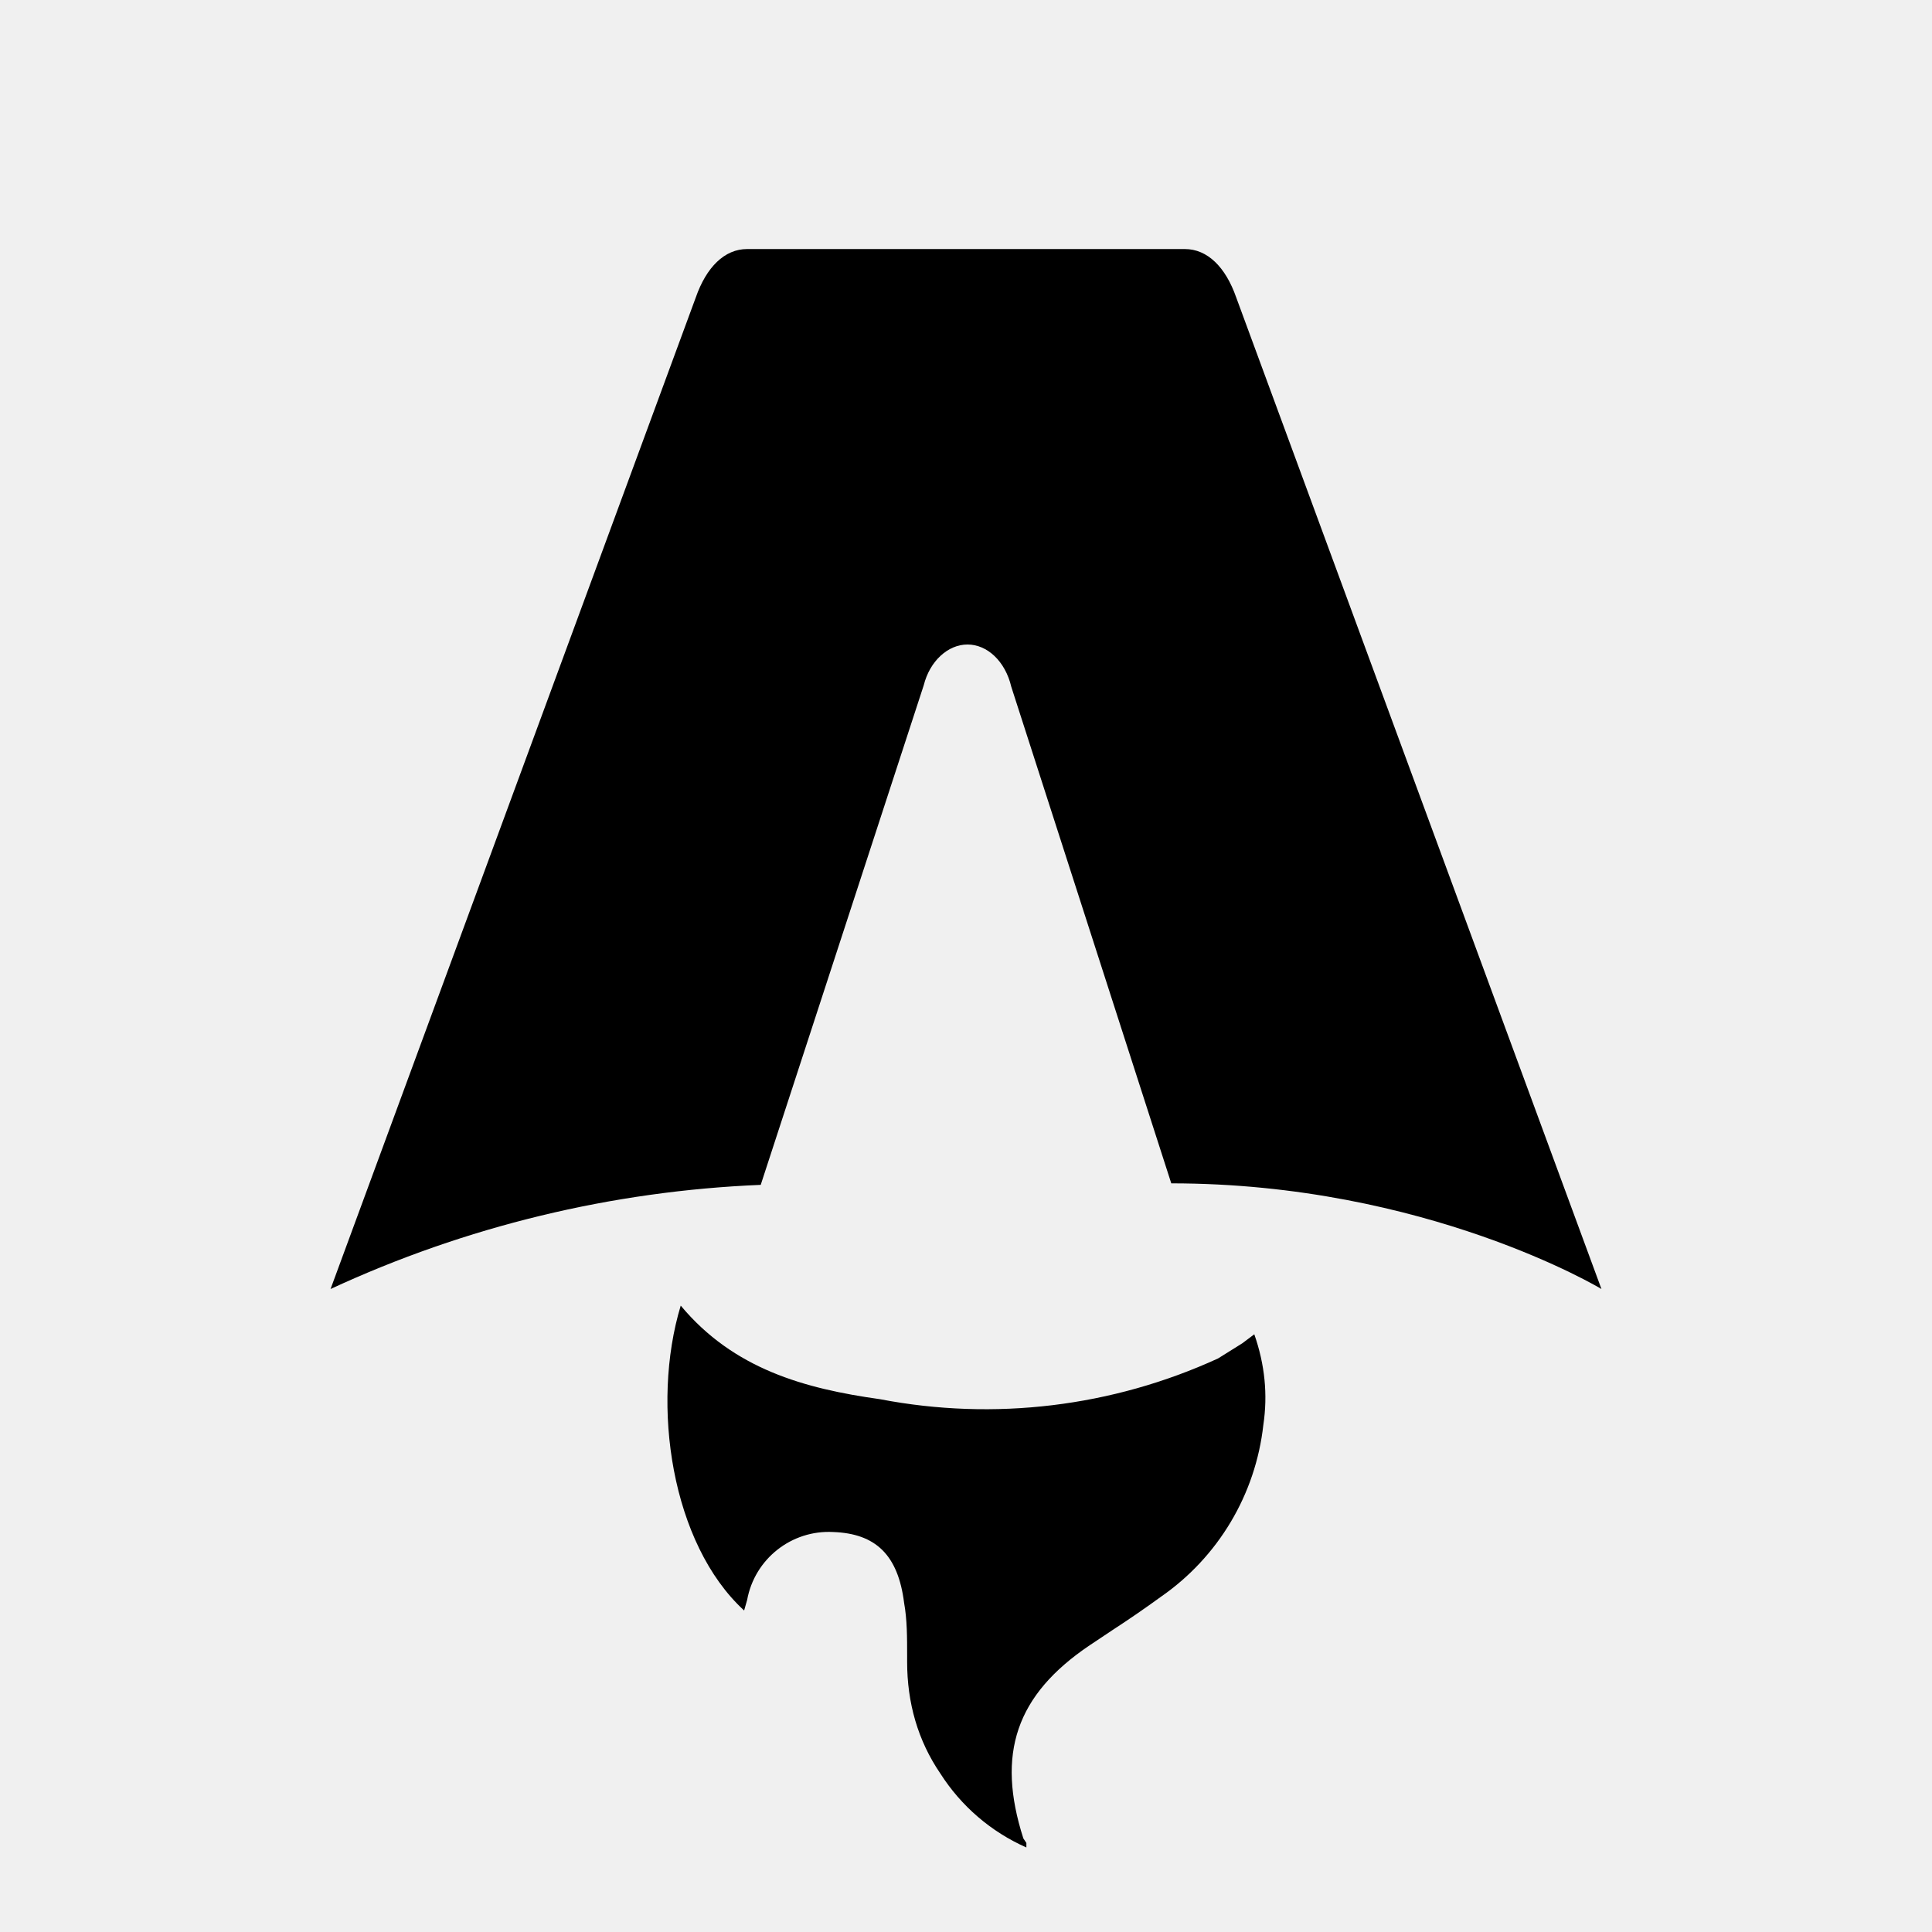
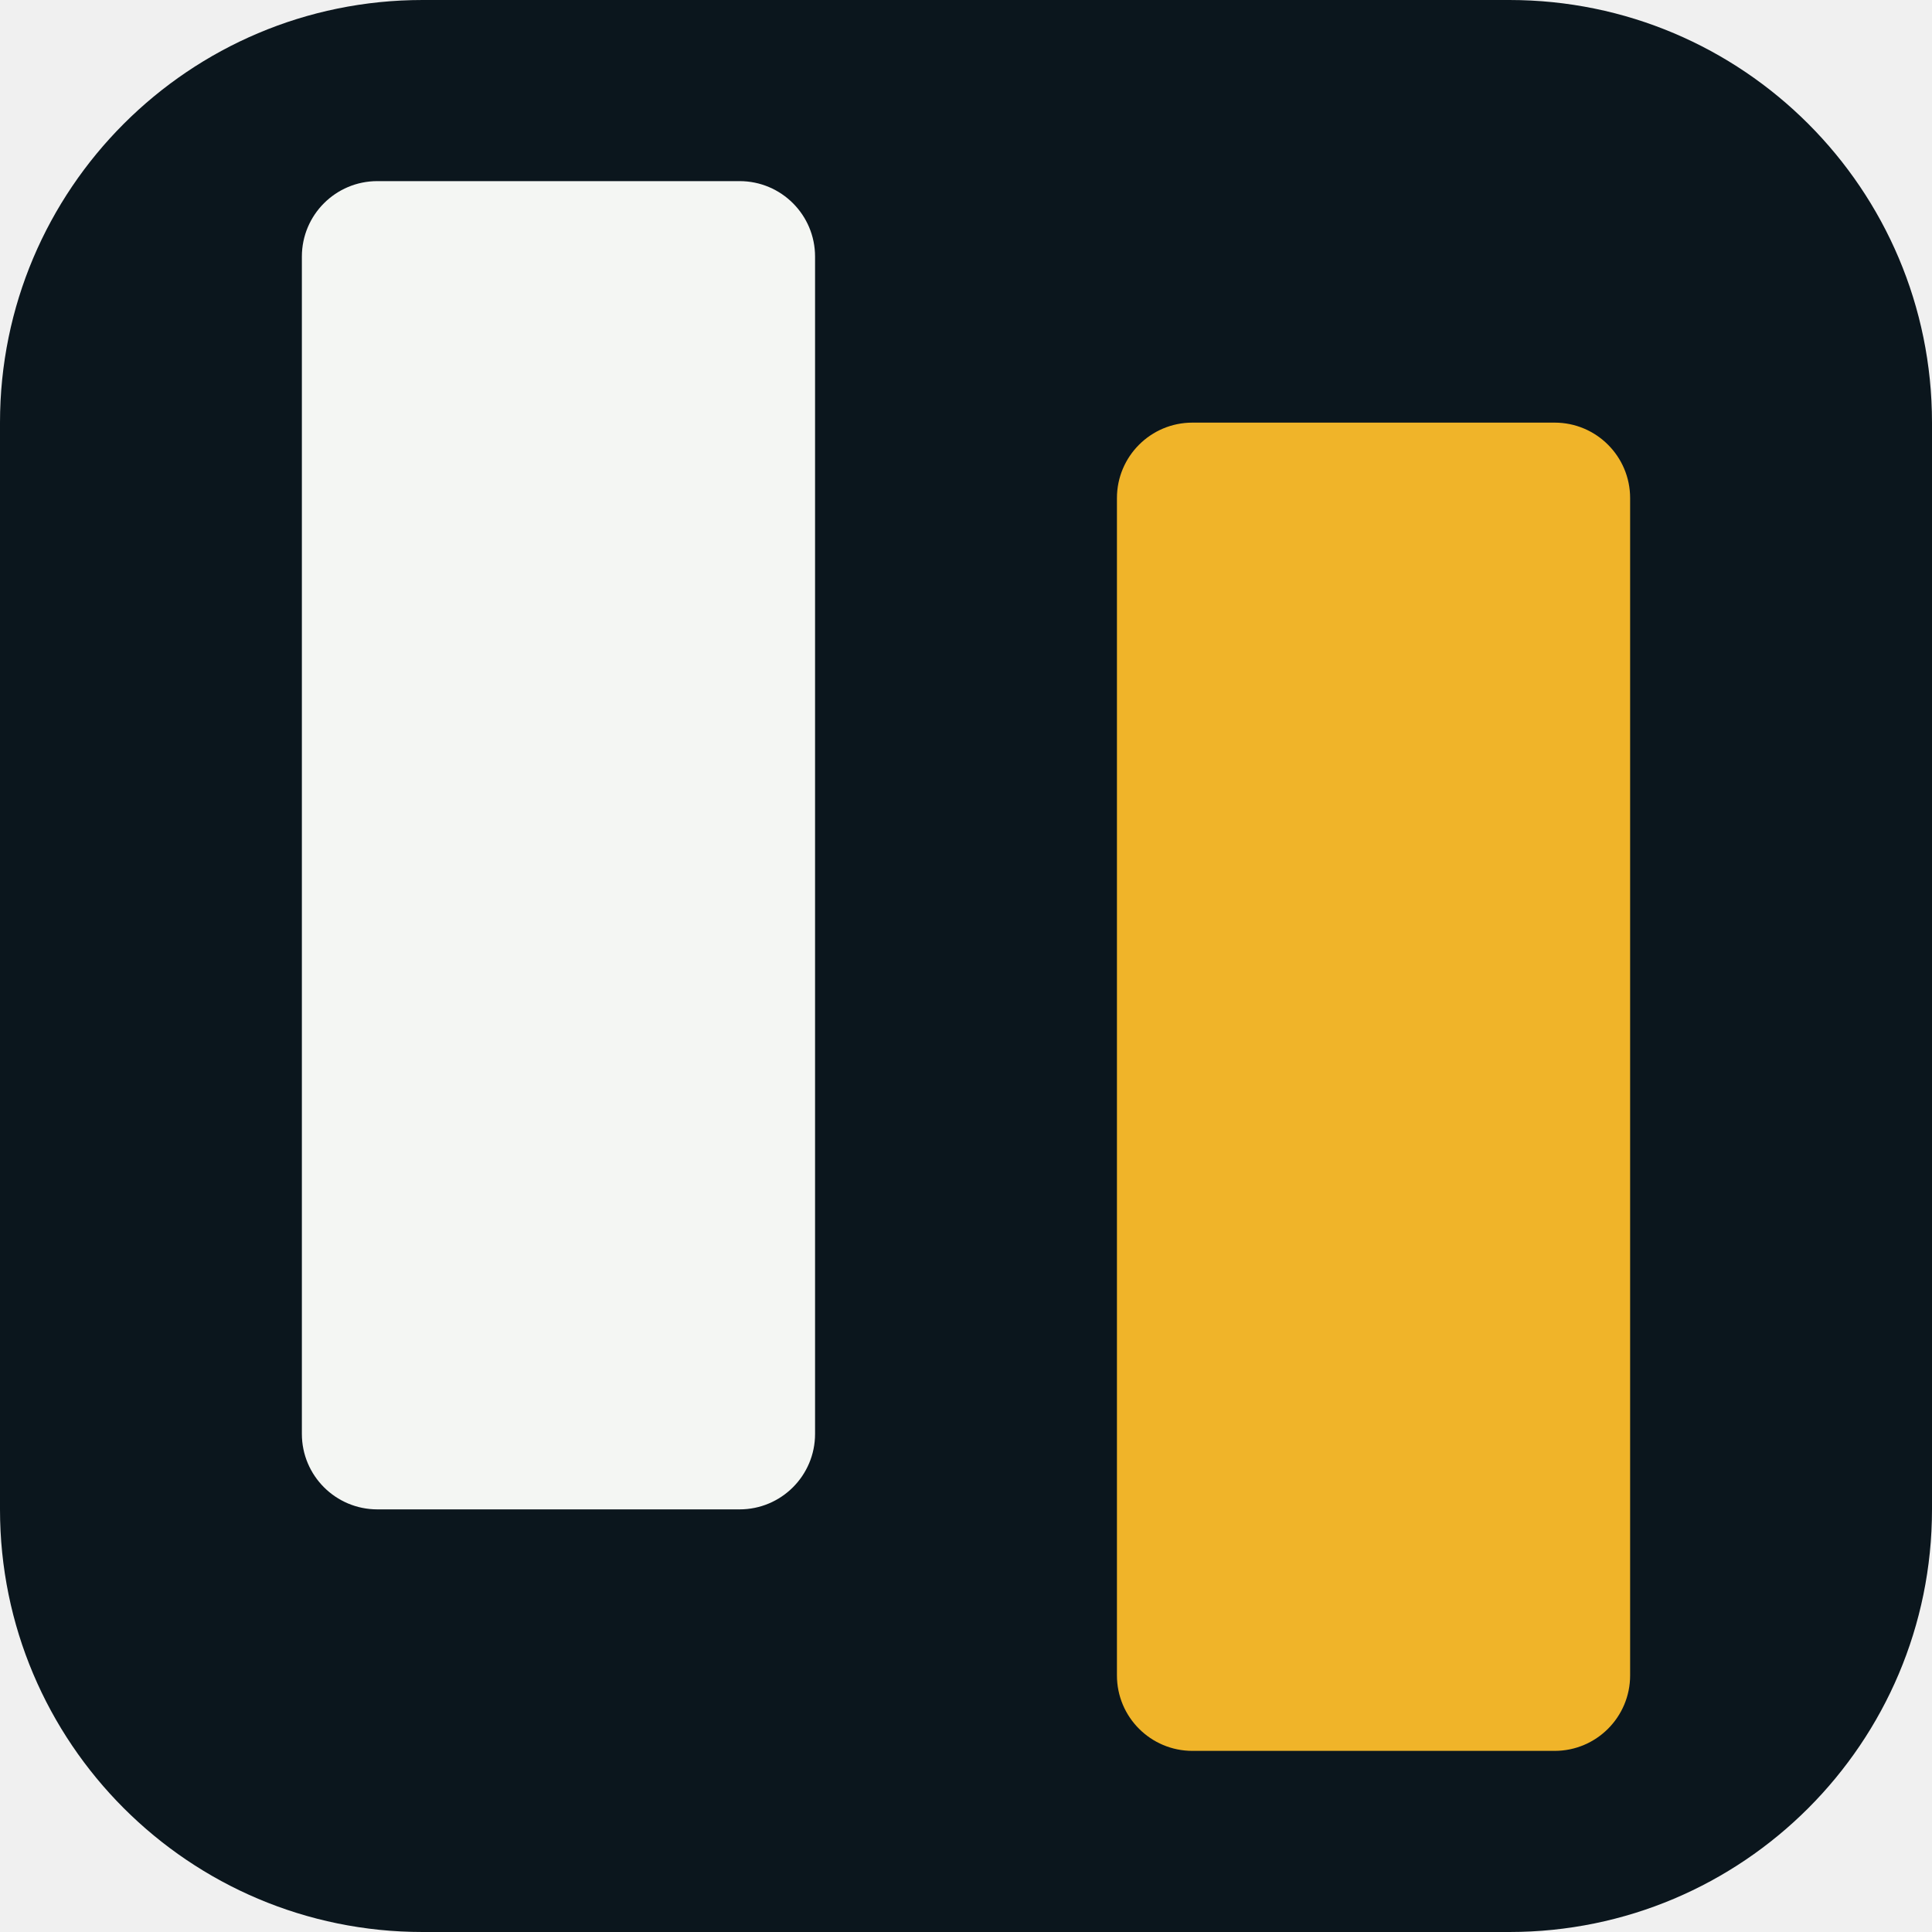
- <svg xmlns="http://www.w3.org/2000/svg" fill="none" viewBox="0 0 128 128">
-   <path d="M50.4 78.5a75.1 75.1 0 0 0-28.5 6.9l24.2-65.7c.7-2 1.9-3.2 3.4-3.2h29c1.5 0 2.7 1.2 3.4 3.2l24.2 65.7s-11.6-7-28.5-7L67 45.5c-.4-1.7-1.6-2.8-2.9-2.8-1.3 0-2.5 1.1-2.9 2.7L50.4 78.5Zm-1.1 28.2Zm-4.2-20.2c-2 6.6-.6 15.8 4.2 20.2a17.5 17.5 0 0 1 .2-.7 5.5 5.5 0 0 1 5.7-4.5c2.8.1 4.3 1.5 4.7 4.7.2 1.1.2 2.3.2 3.5v.4c0 2.7.7 5.2 2.2 7.4a13 13 0 0 0 5.7 4.9v-.3l-.2-.3c-1.8-5.6-.5-9.5 4.4-12.8l1.5-1a73 73 0 0 0 3.2-2.2 16 16 0 0 0 6.8-11.4c.3-2 .1-4-.6-6l-.8.6-1.6 1a37 37 0 0 1-22.4 2.7c-5-.7-9.7-2-13.2-6.2Z" />
-   <style>
-         path { fill: #000; }
-         @media (prefers-color-scheme: dark) {
-             path { fill: #FFF; }
-         }
-     </style>
+ <svg xmlns="http://www.w3.org/2000/svg" viewBox="0 0 64 64" role="img" aria-label="Side by Side">
+   <rect width="64" height="64" rx="14" fill="#0B161D" />
+   <rect x="10" y="6" width="17" height="44" rx="2.5" fill="#F4F6F3" />
+   <rect x="37" y="14" width="17" height="44" rx="2.5" fill="#F0B429" />
</svg>
